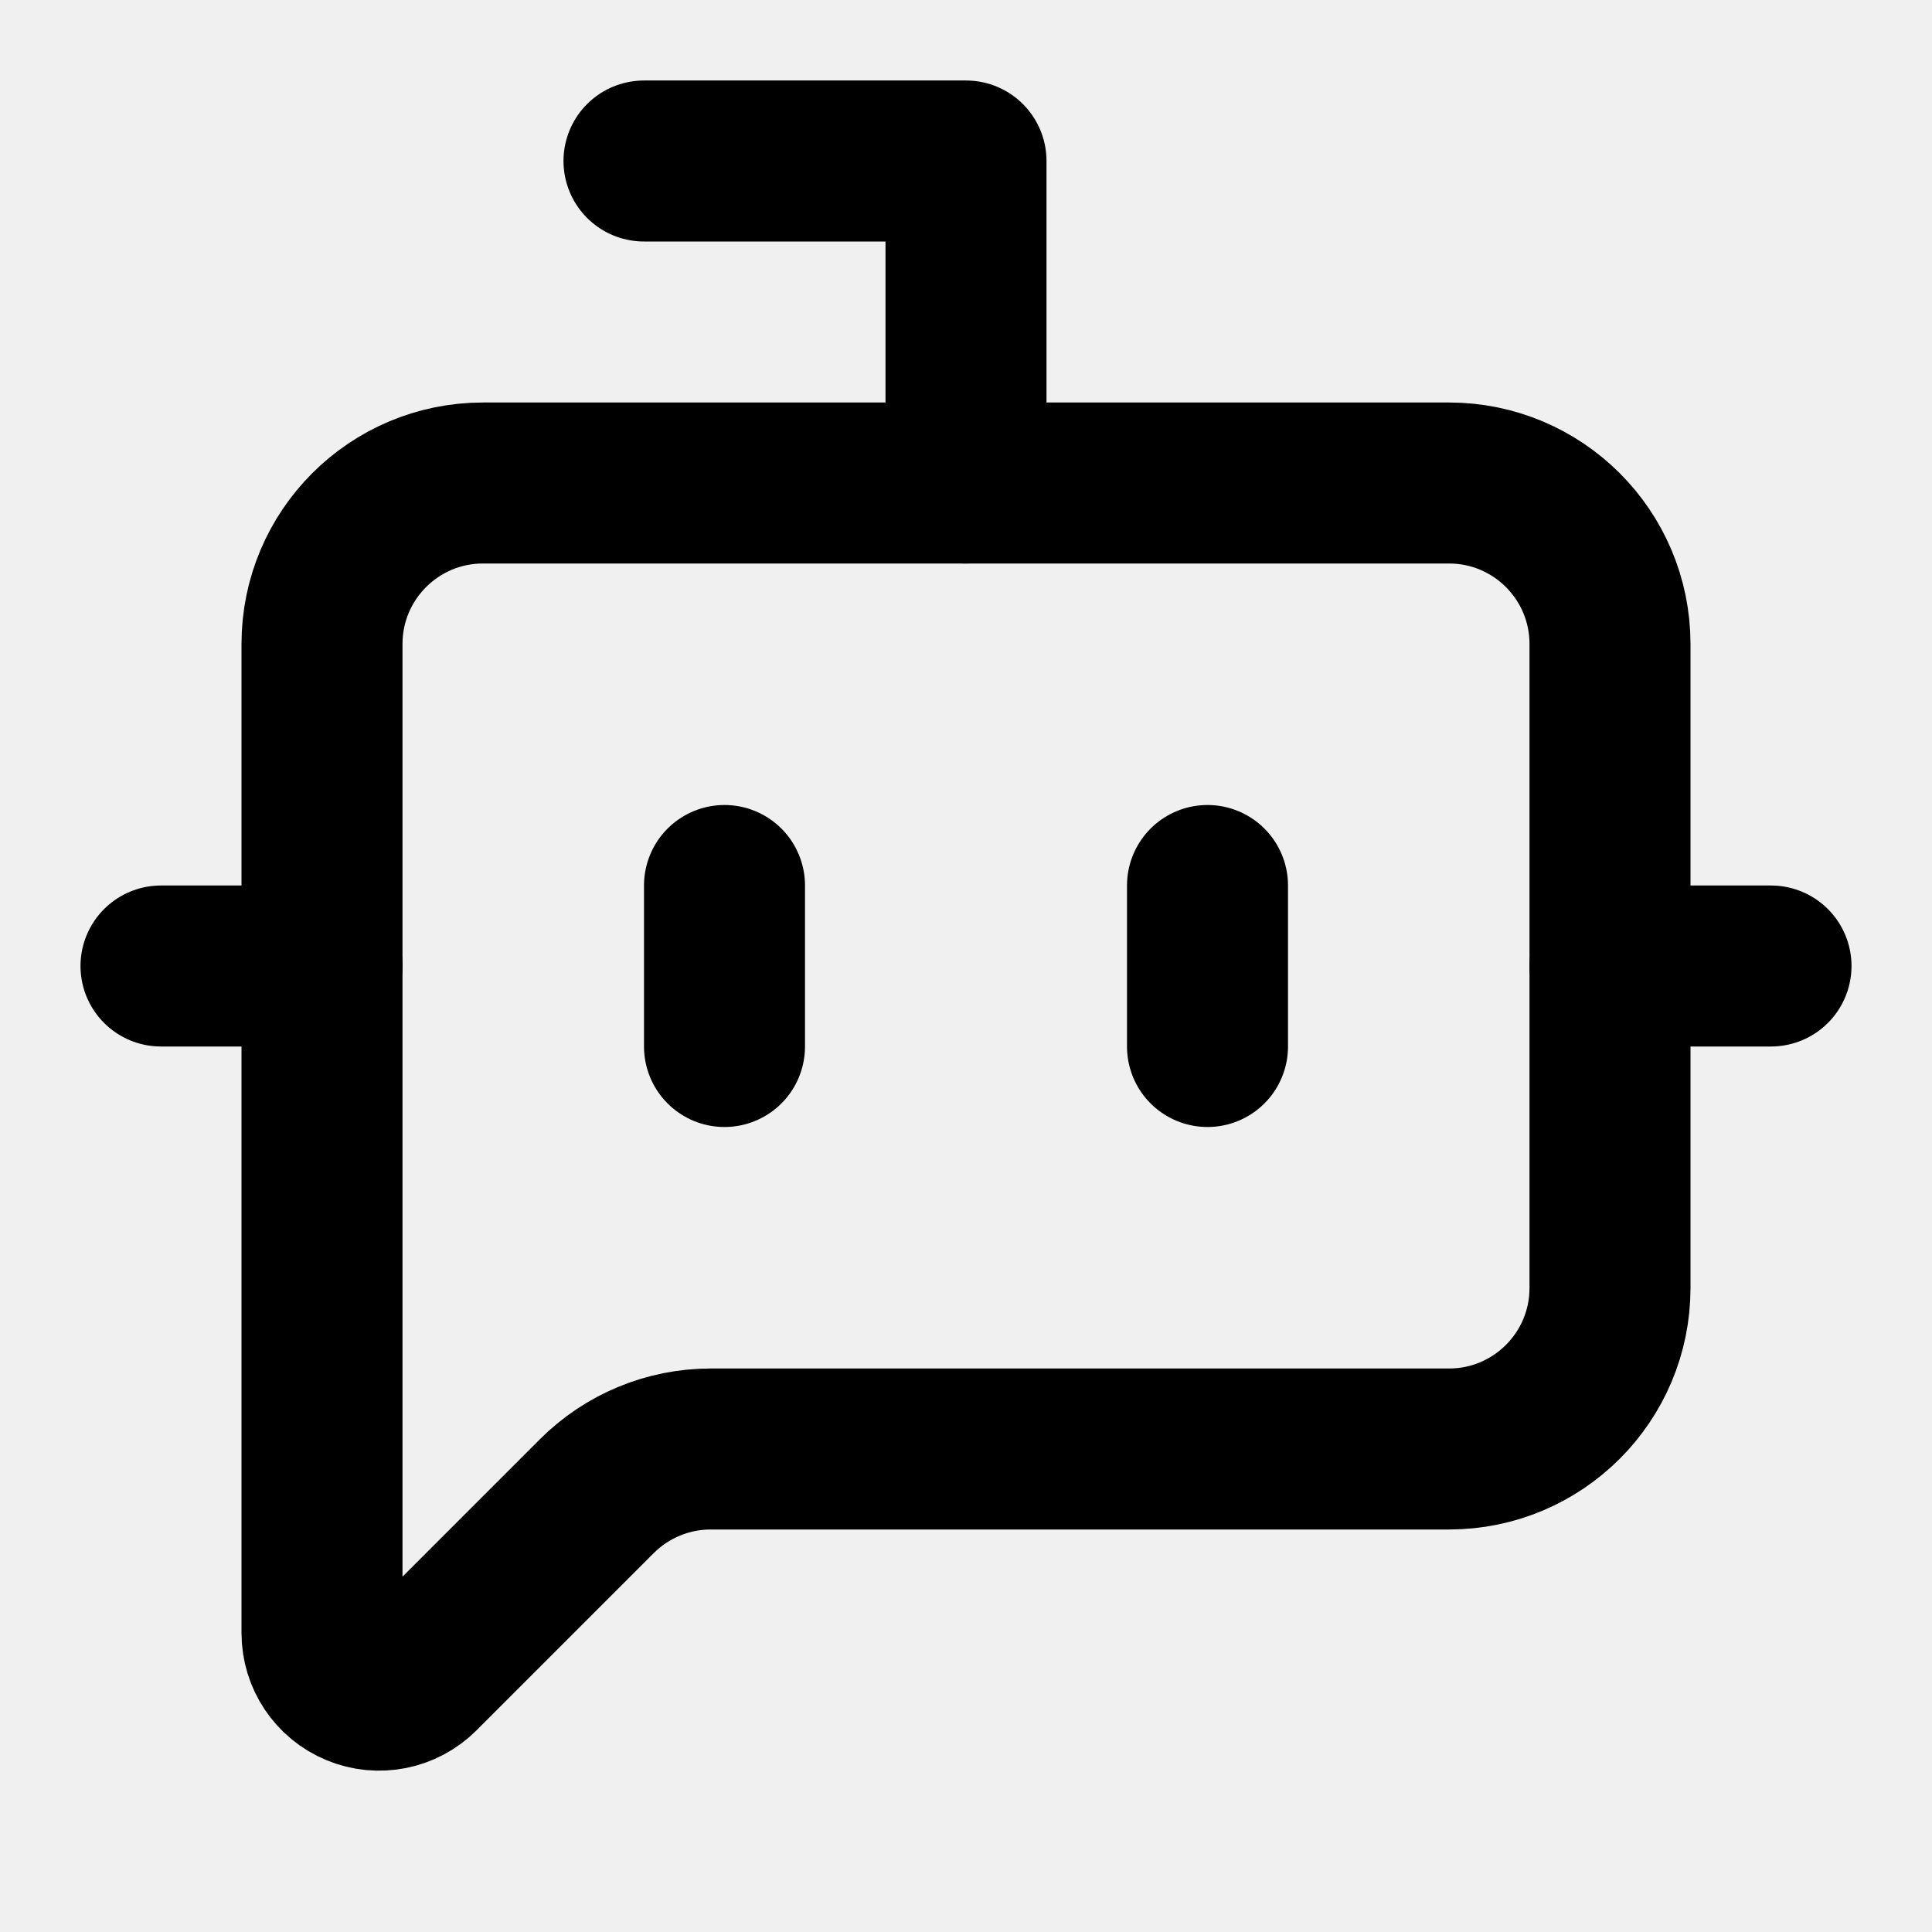
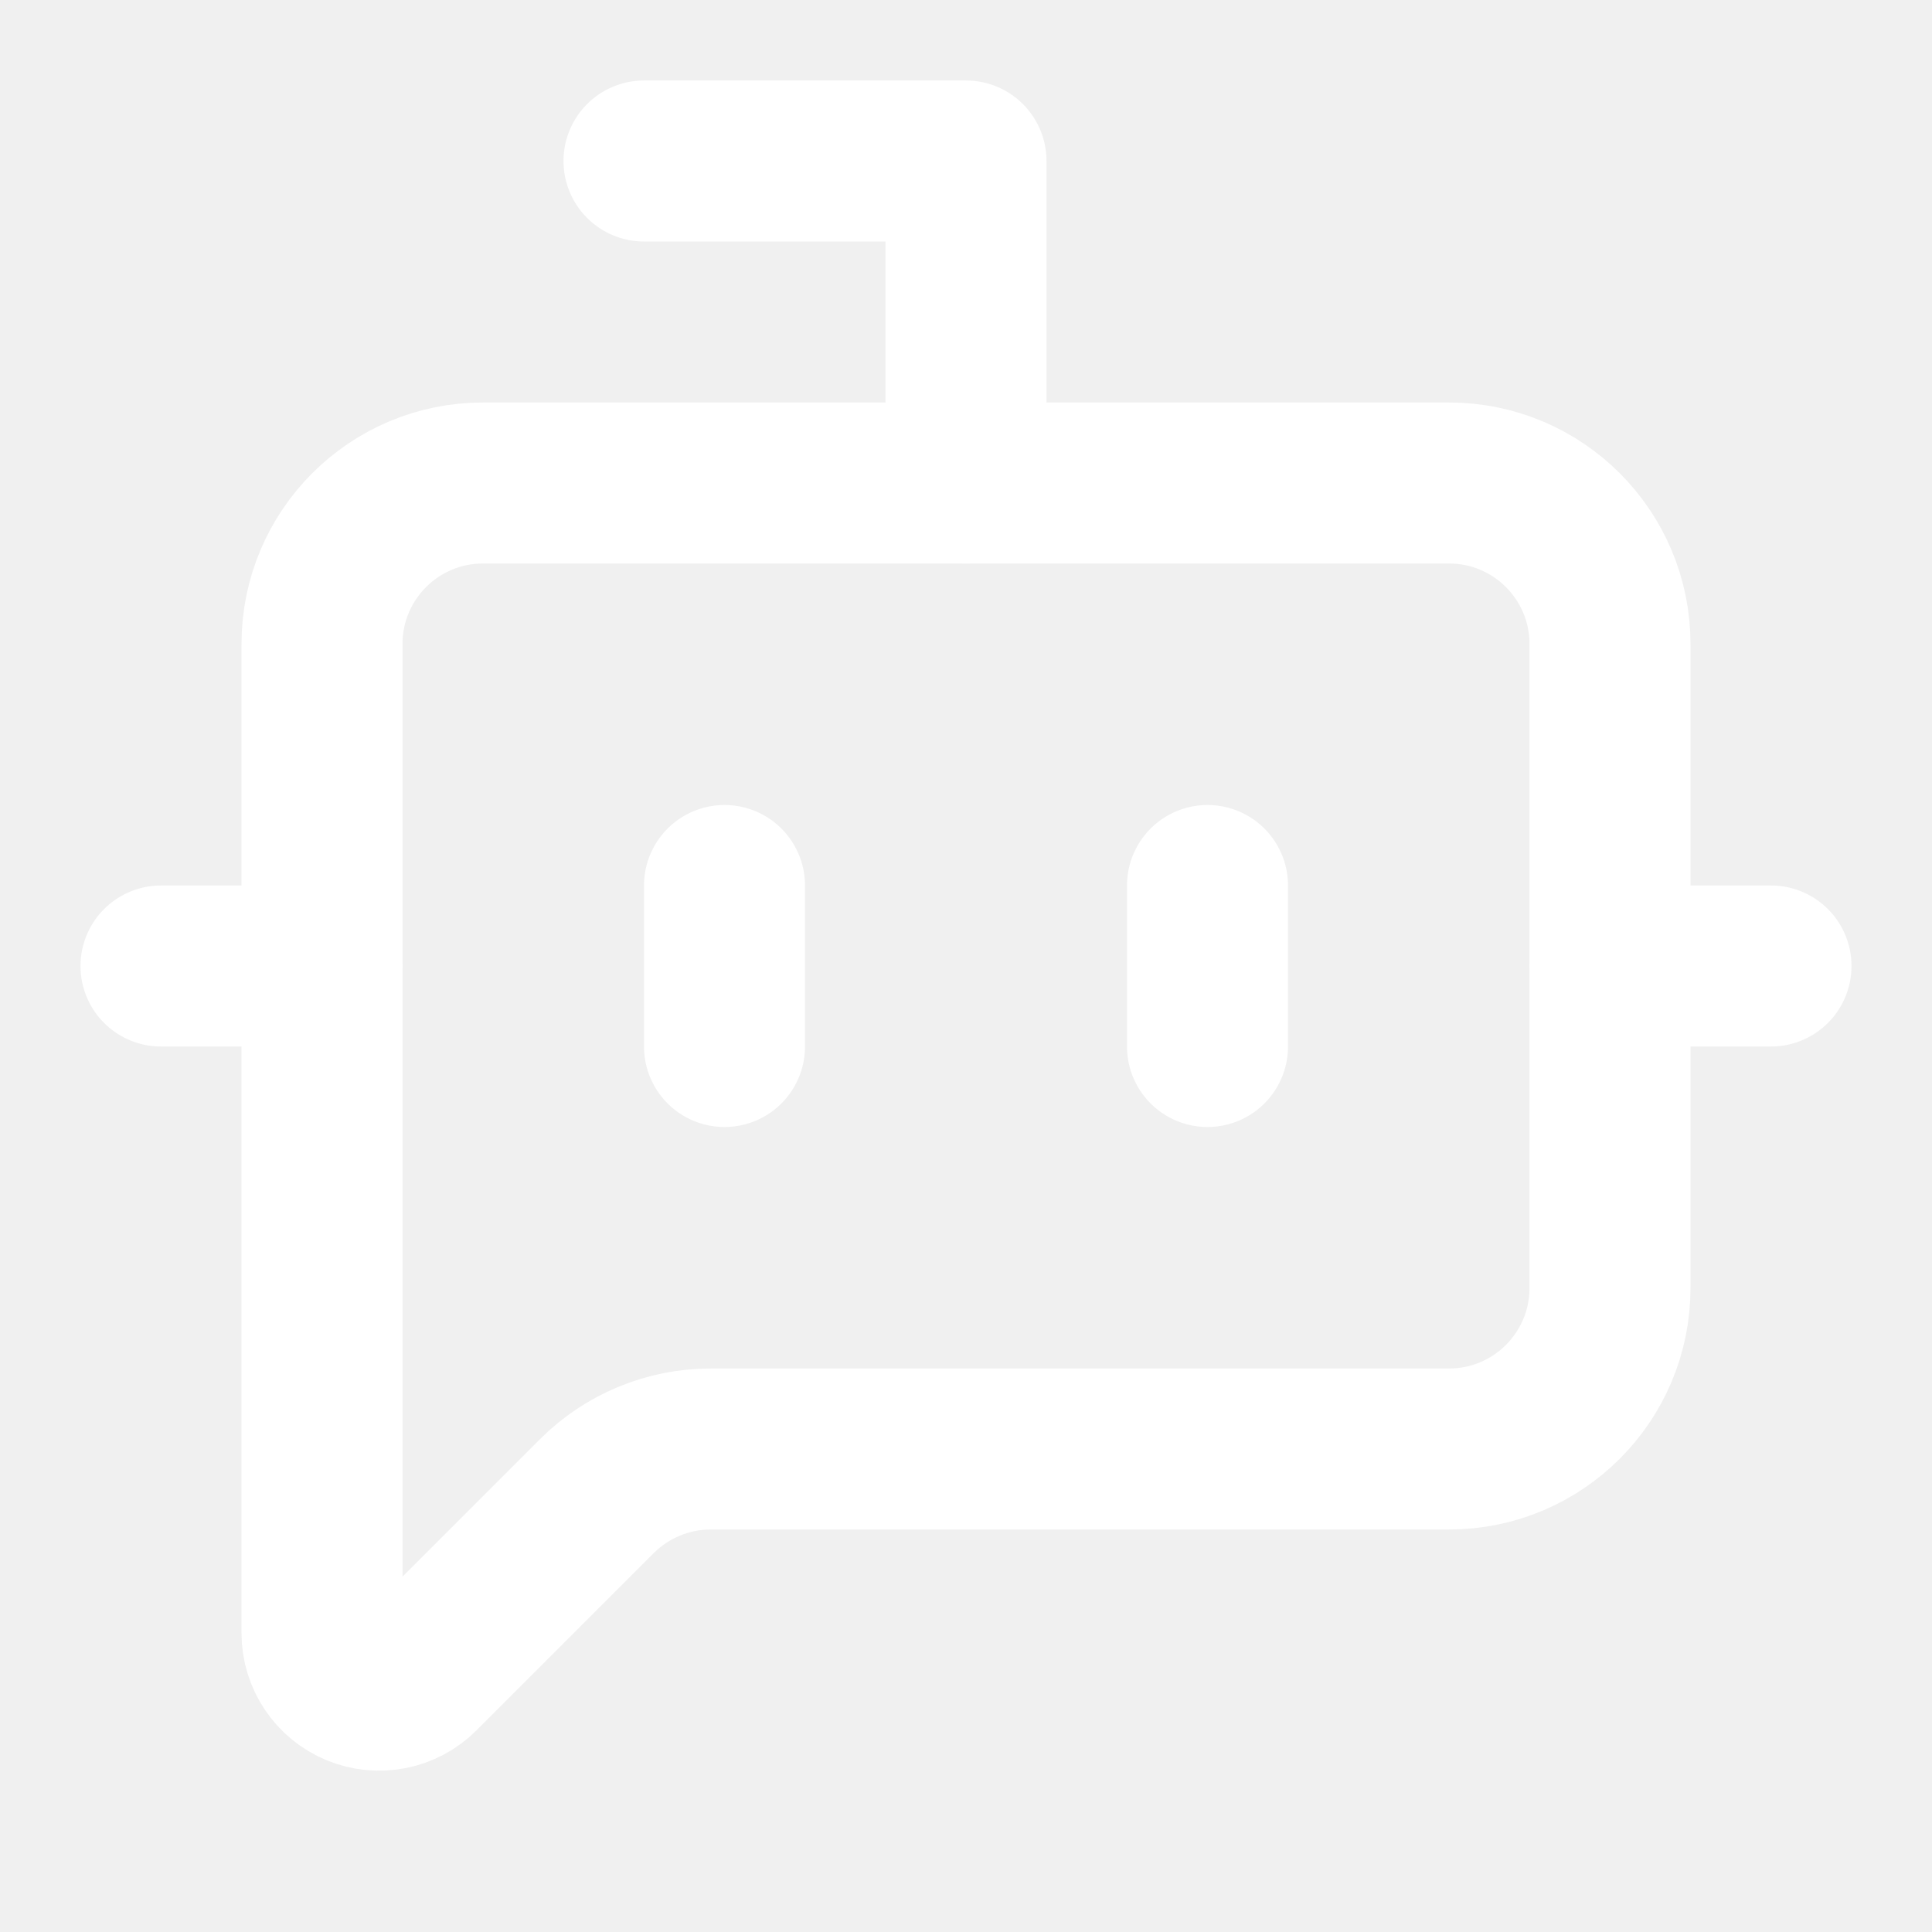
- <svg xmlns="http://www.w3.org/2000/svg" width="24" height="24" viewBox="0 0 24 24" fill="none" stroke="currentColor" stroke-width="2" stroke-linecap="round" stroke-linejoin="round" class="lucide lucide-bot-message-square-icon lucide-bot-message-square">
+ <svg xmlns="http://www.w3.org/2000/svg" width="24" height="24" viewBox="0 0 24 24" fill="none" stroke="#ffffff" stroke-width="2" stroke-linecap="round" stroke-linejoin="round" class="lucide lucide-bot-message-square-icon lucide-bot-message-square">
  <path d="M12 6V2H8" />
  <path d="M15 11v2" />
  <path d="M2 12h2" />
  <path d="M20 12h2" />
  <path d="M20 16a2 2 0 0 1-2 2H8.828a2 2 0 0 0-1.414.586l-2.202 2.202A.71.71 0 0 1 4 20.286V8a2 2 0 0 1 2-2h12a2 2 0 0 1 2 2z" />
  <path d="M9 11v2" />
</svg>
